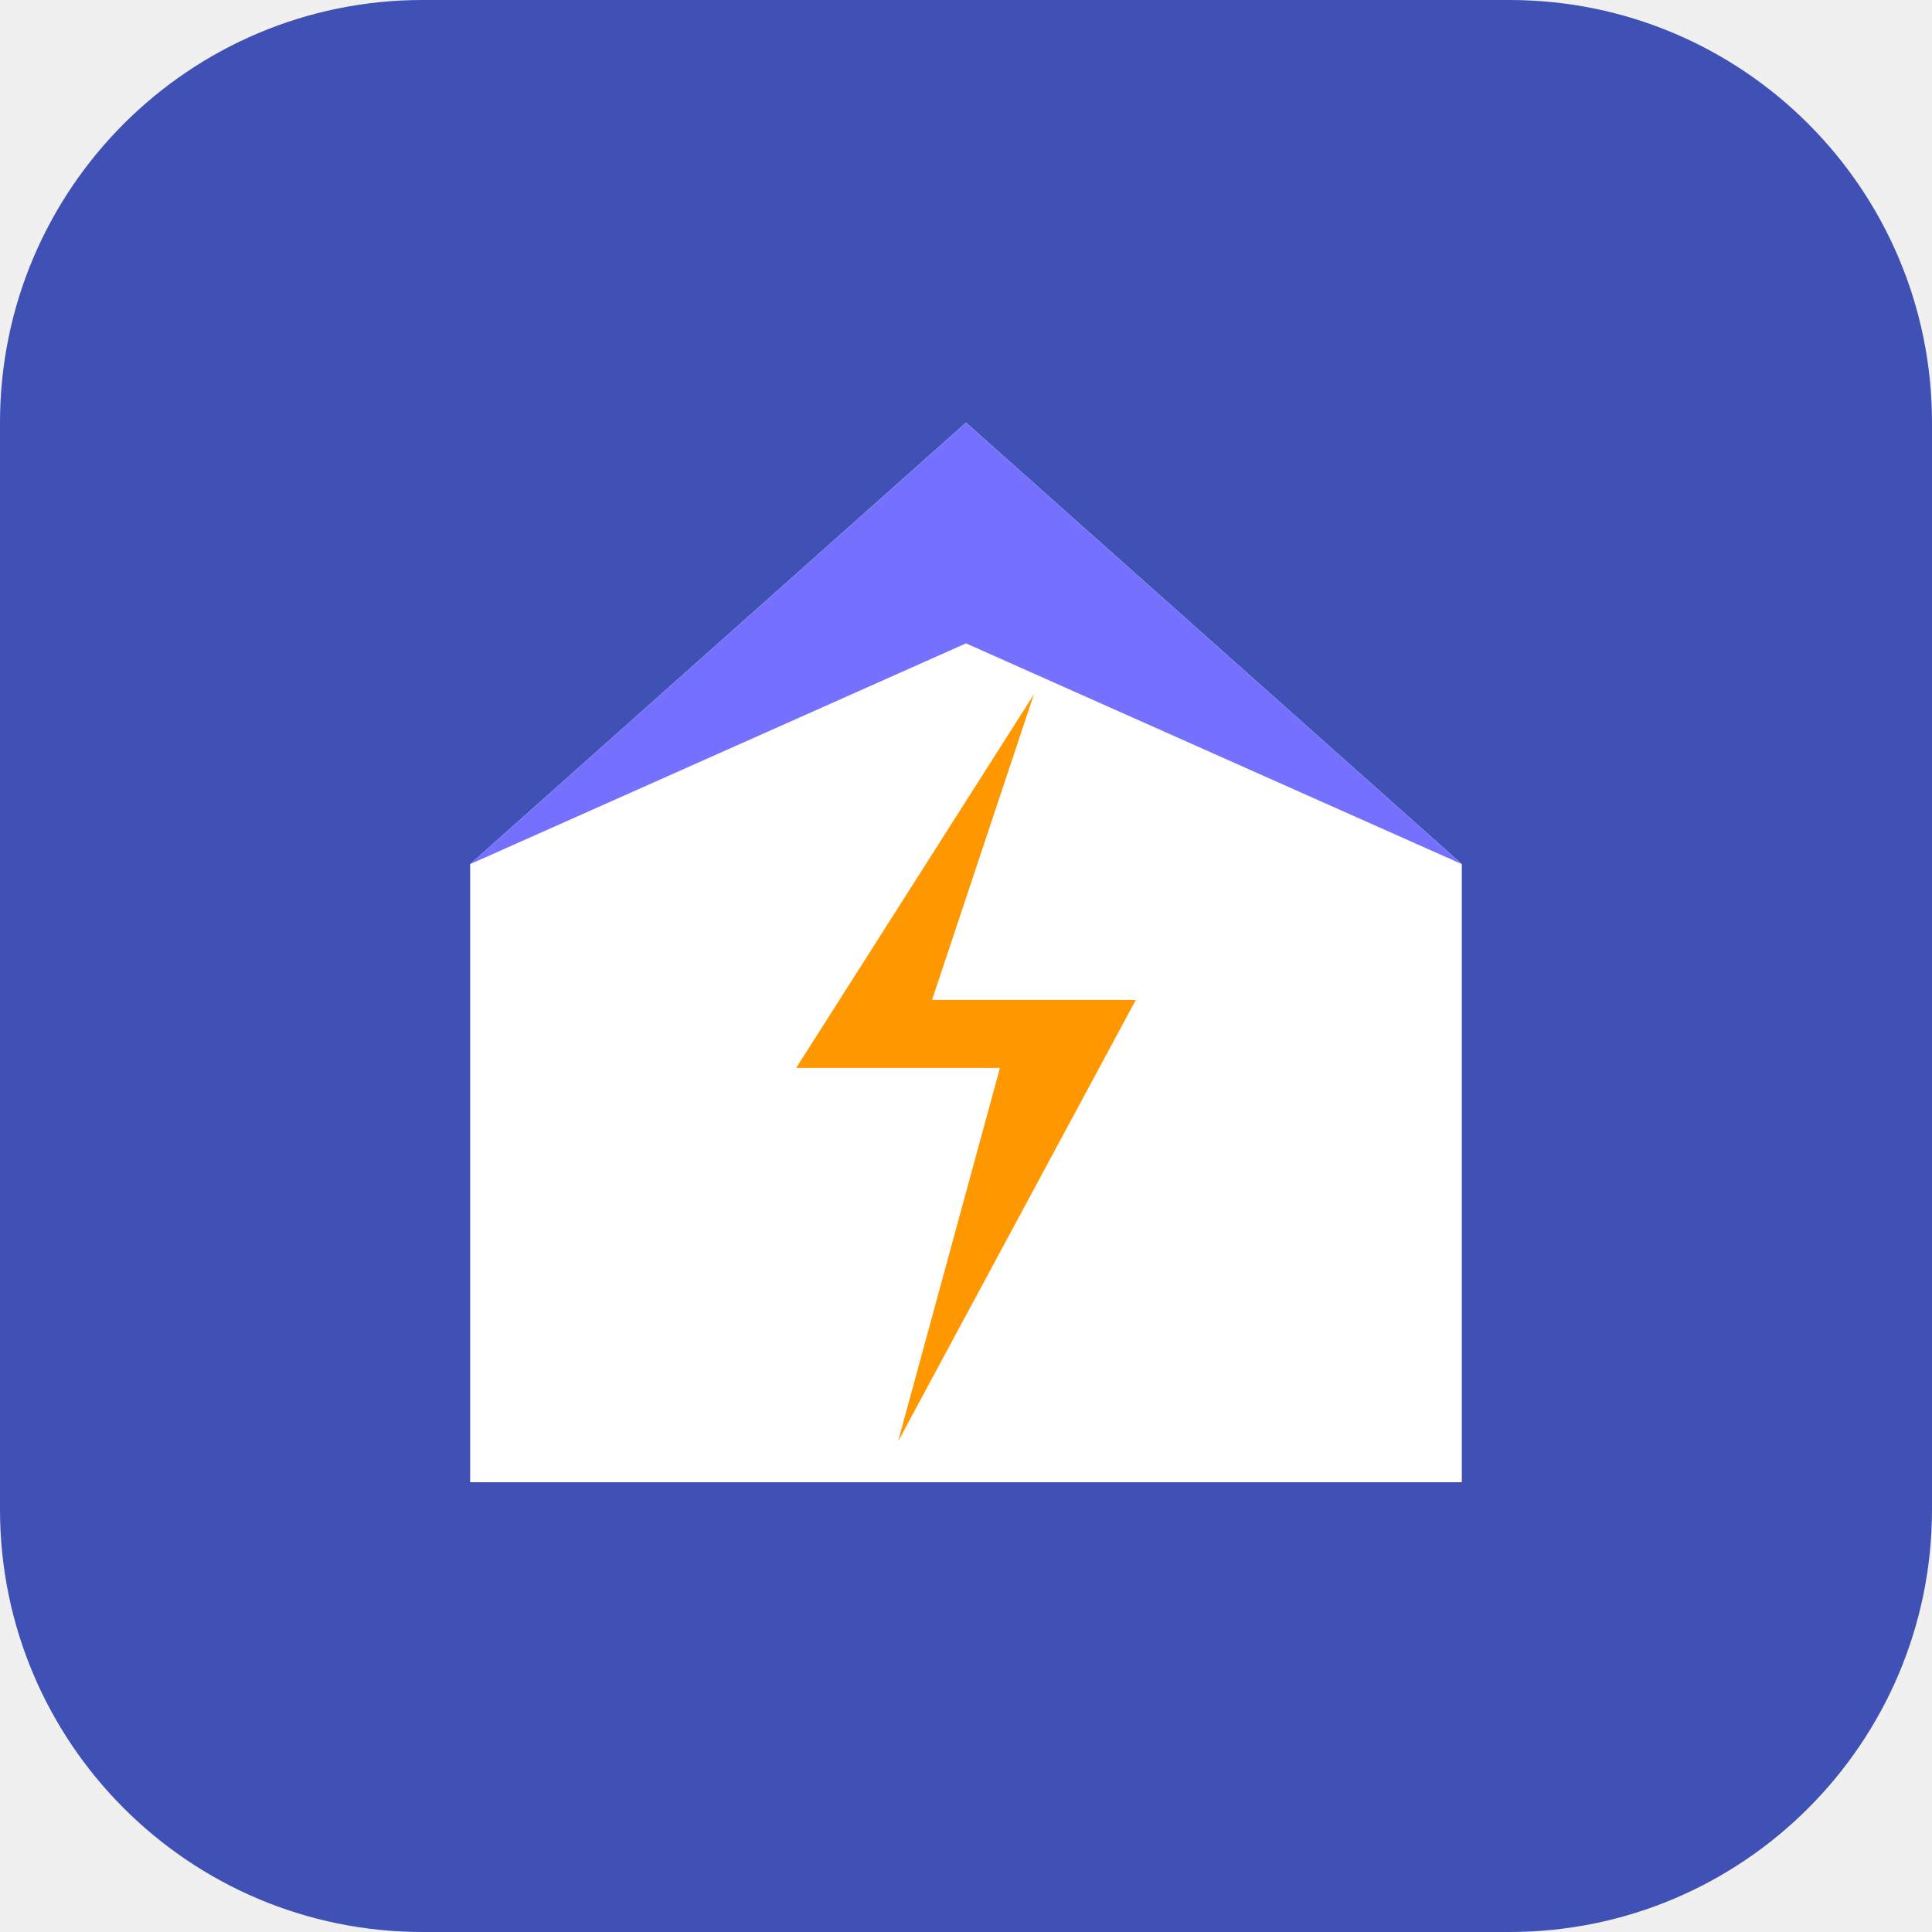
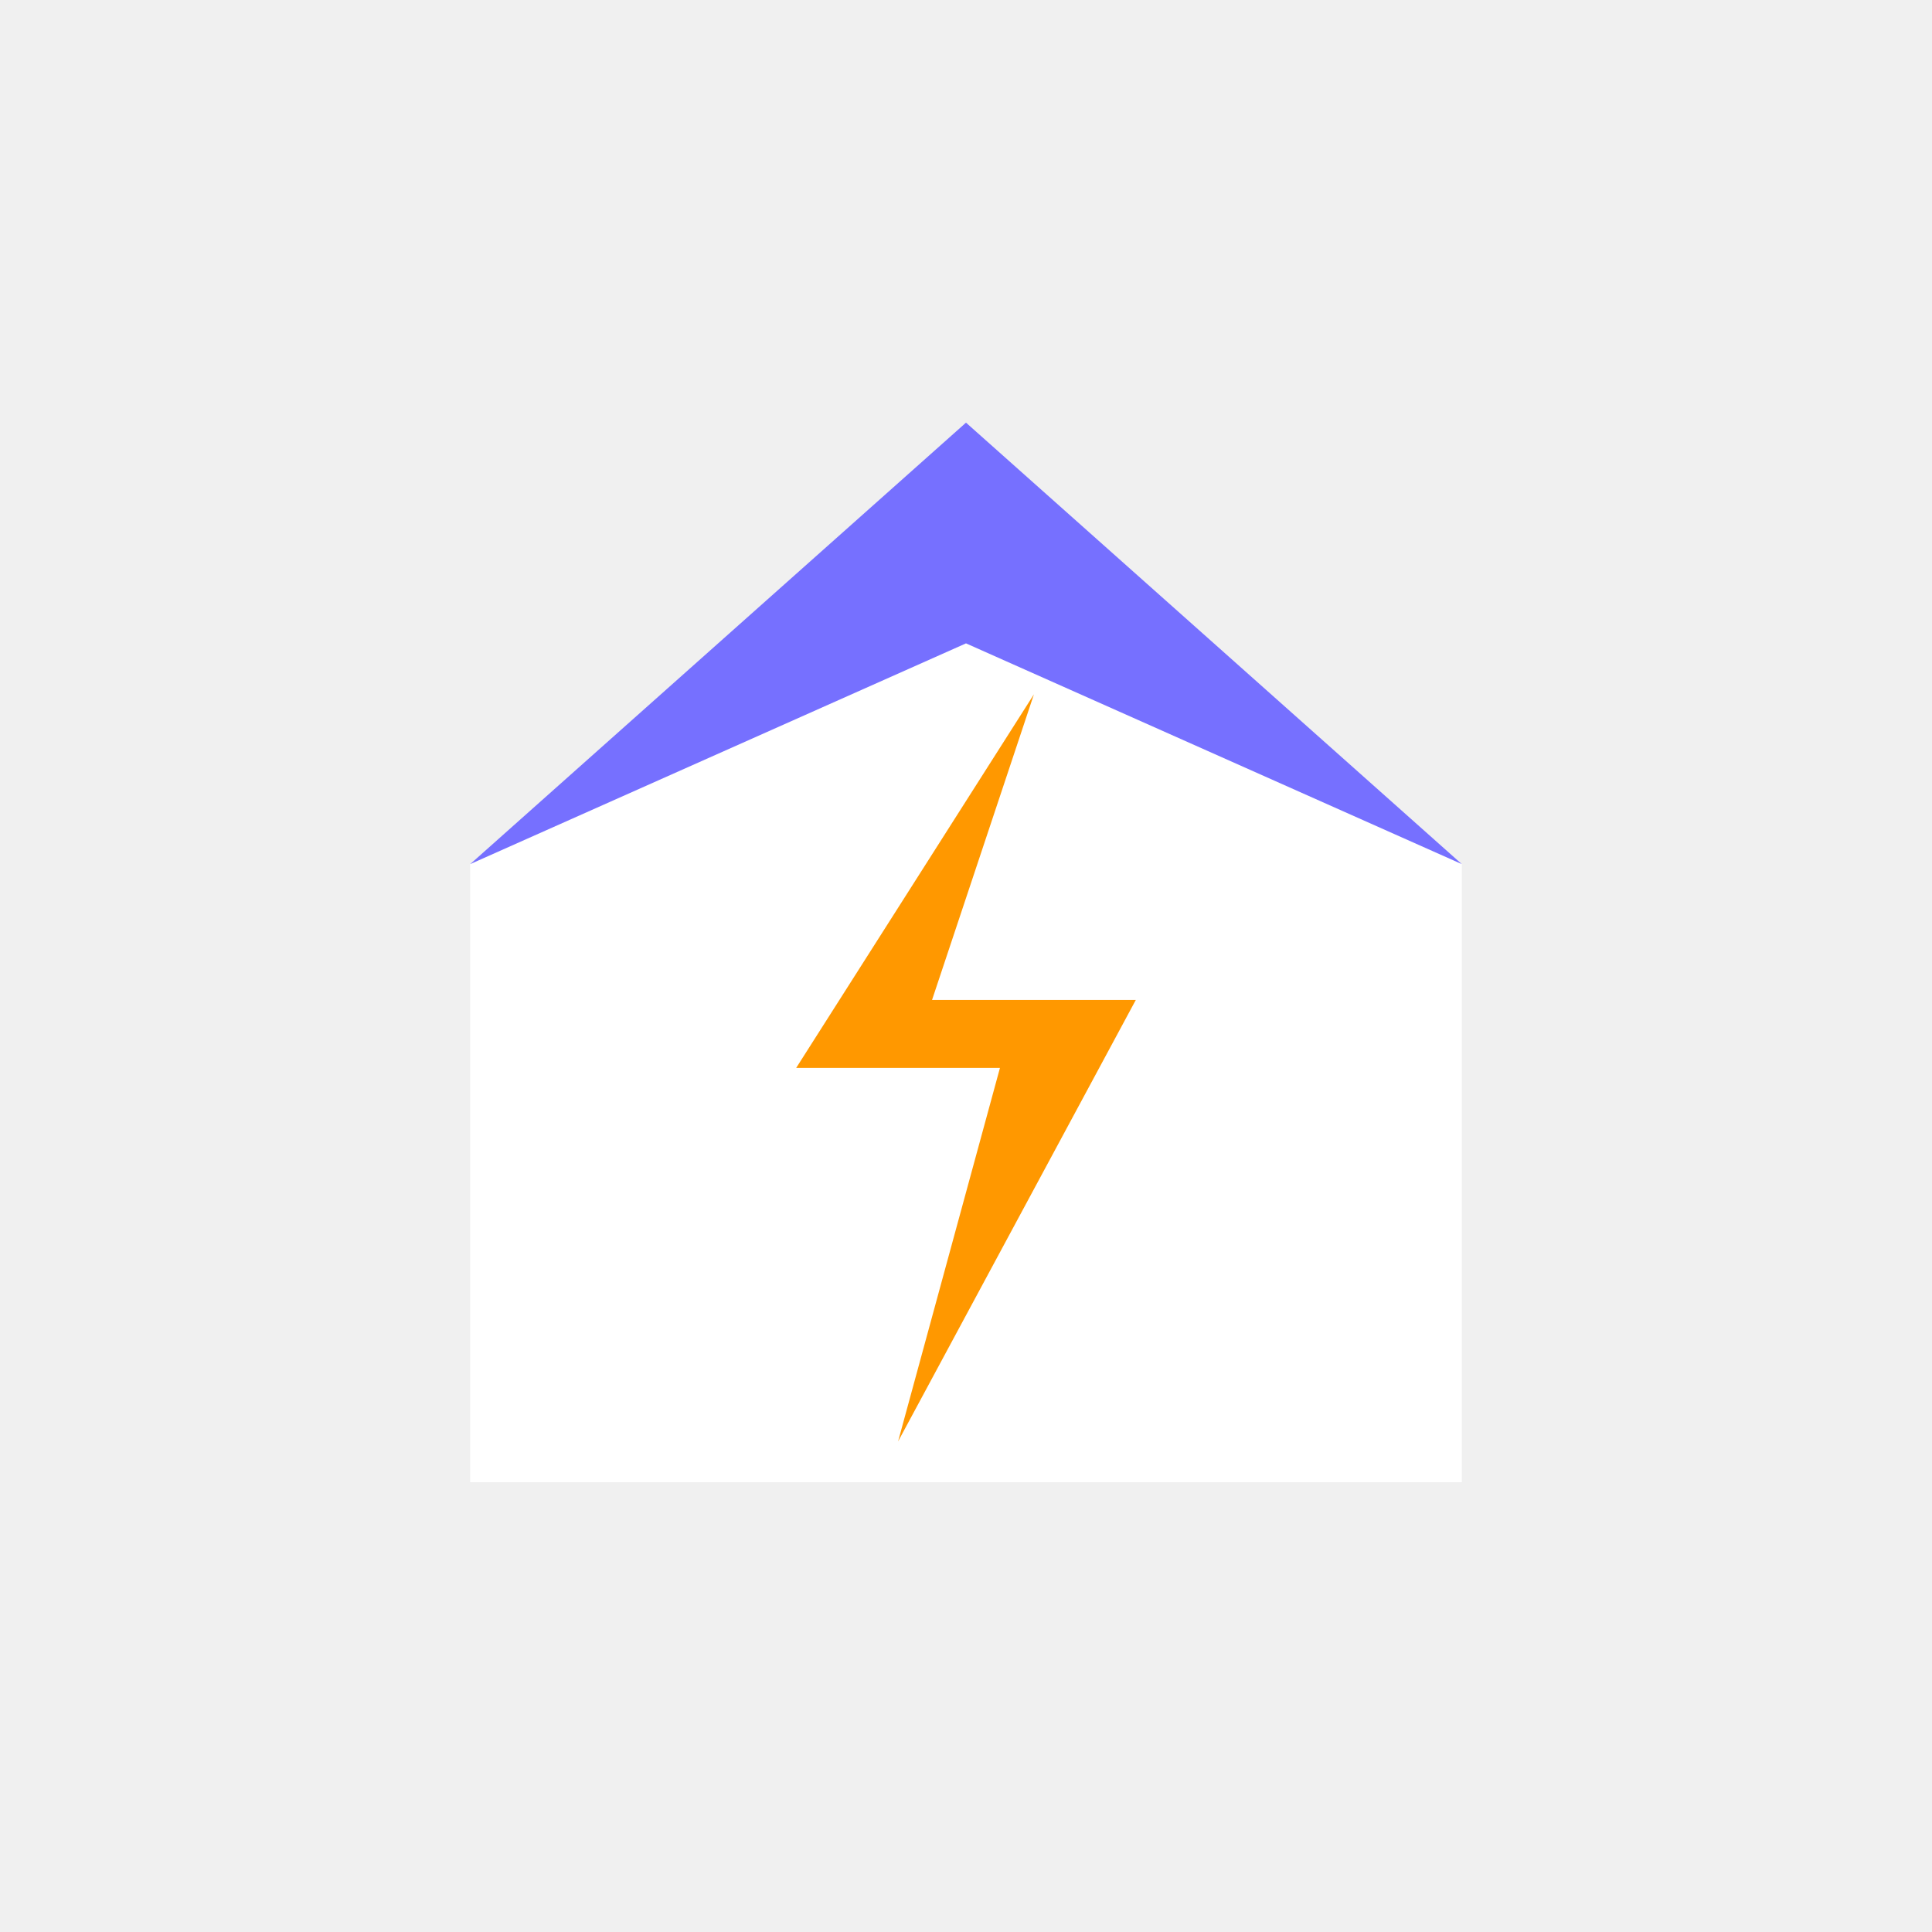
<svg xmlns="http://www.w3.org/2000/svg" width="512" height="512" viewBox="0 0 512 512" fill="none" version="1.1" id="svg3">
  <defs id="defs3" />
-   <rect width="512" height="512" rx="112" fill="#6750A4" id="rect1" style="fill:#3f51b5;fill-opacity:1" />
  <path d="M 256,112 124.6,229 V 392.8 H 387.4 V 229 Z" fill="#ffffff" id="path1" style="stroke-width:0.9" />
  <path d="m 274,184 -63,99 h 54 l -27,99 63,-117 h -54 z" fill="#ff9800" id="path2" style="stroke-width:0.9" />
  <path d="M 256,112 124.6,229 256,170.5 387.4,229 Z" fill="#EADDFF" id="path3" style="fill:#7670ff;fill-opacity:1;stroke-width:0.9" />
  <path style="fill:none;stroke-width:0.675" d="M 99.411,510.955 C 56.13,505.865 19.8,476.392 6.149,435.293 3.385,426.973 1.95,420.282 0.985,411.218 0.512,406.767 0.35,354.524 0.491,251.609 0.723,82.891 0.389,96.114 4.795,80.879 15.361,44.336 44.342,15.359 80.896,4.789 96.2,0.365 82.99,0.675 255.662,0.675 c 167.751,0 158.939,-0.174 172.78,3.42 37.688,9.786 67.912,39.256 78.768,76.801 4.425,15.305 4.114,2.057 4.114,175.104 0,173.007 0.309,159.828 -4.103,175.053 -10.626,36.668 -39.494,65.54 -76.151,76.163 -15.18,4.399 -1.73,4.073 -172.369,4.182 -85.074,0.054 -156.755,-0.145 -159.291,-0.443 z M 402.237,321 V 229.63 l -73.01,-65.012 -73.01,-65.012 -1.579,1.194 c -0.868,0.657 -33.821,29.918 -73.227,65.025 l -71.648,63.831 v 91.356 91.356 H 256 402.237 Z" id="path4" />
  <path style="fill:none;stroke-width:0.675" d="M 99.411,510.955 C 56.13,505.865 19.8,476.392 6.149,435.293 3.385,426.973 1.95,420.282 0.985,411.218 0.512,406.767 0.35,354.524 0.491,251.609 0.723,82.891 0.389,96.114 4.795,80.879 15.361,44.336 44.342,15.359 80.896,4.789 96.2,0.365 82.99,0.675 255.662,0.675 c 167.751,0 158.939,-0.174 172.78,3.42 37.688,9.786 67.912,39.256 78.768,76.801 4.425,15.305 4.114,2.057 4.114,175.104 0,173.007 0.309,159.828 -4.103,175.053 -10.626,36.668 -39.494,65.54 -76.151,76.163 -15.18,4.399 -1.73,4.073 -172.369,4.182 -85.074,0.054 -156.755,-0.145 -159.291,-0.443 z M 402.237,321 V 229.63 l -73.01,-65.012 -73.01,-65.012 -1.579,1.194 c -0.868,0.657 -33.821,29.918 -73.227,65.025 l -71.648,63.831 v 91.356 91.356 H 256 402.237 Z" id="path5" />
  <path style="fill:none;stroke-width:0.675" d="M 99.411,510.955 C 56.13,505.865 19.8,476.392 6.149,435.293 3.385,426.973 1.95,420.282 0.985,411.218 0.512,406.767 0.35,354.524 0.491,251.609 0.723,82.891 0.389,96.114 4.795,80.879 15.361,44.336 44.342,15.359 80.896,4.789 96.2,0.365 82.99,0.675 255.662,0.675 c 167.751,0 158.939,-0.174 172.78,3.42 37.688,9.786 67.912,39.256 78.768,76.801 4.425,15.305 4.114,2.057 4.114,175.104 0,173.007 0.309,159.828 -4.103,175.053 -10.626,36.668 -39.494,65.54 -76.151,76.163 -15.18,4.399 -1.73,4.073 -172.369,4.182 -85.074,0.054 -156.755,-0.145 -159.291,-0.443 z M 402.237,321 V 229.63 l -73.01,-65.012 -73.01,-65.012 -1.579,1.194 c -0.868,0.657 -33.821,29.918 -73.227,65.025 l -71.648,63.831 v 91.356 91.356 H 256 402.237 Z" id="path6" />
  <path style="fill:none;stroke-width:0.675" d="M 99.411,510.955 C 56.13,505.865 19.8,476.392 6.149,435.293 3.385,426.973 1.95,420.282 0.985,411.218 0.512,406.767 0.35,354.524 0.491,251.609 0.723,82.891 0.389,96.114 4.795,80.879 15.361,44.336 44.342,15.359 80.896,4.789 96.2,0.365 82.99,0.675 255.662,0.675 c 167.751,0 158.939,-0.174 172.78,3.42 37.688,9.786 67.912,39.256 78.768,76.801 4.425,15.305 4.114,2.057 4.114,175.104 0,173.007 0.309,159.828 -4.103,175.053 -10.626,36.668 -39.494,65.54 -76.151,76.163 -15.18,4.399 -1.73,4.073 -172.369,4.182 -85.074,0.054 -156.755,-0.145 -159.291,-0.443 z M 402.237,321 V 229.63 l -73.01,-65.012 -73.01,-65.012 -1.579,1.194 c -0.868,0.657 -33.821,29.918 -73.227,65.025 l -71.648,63.831 v 91.356 91.356 H 256 402.237 Z" id="path7" />
  <path style="fill:none;stroke-width:0.675" d="M 99.411,510.955 C 56.13,505.865 19.8,476.392 6.149,435.293 3.385,426.973 1.95,420.282 0.985,411.218 0.512,406.767 0.35,354.524 0.491,251.609 0.723,82.891 0.389,96.114 4.795,80.879 15.361,44.336 44.342,15.359 80.896,4.789 96.2,0.365 82.99,0.675 255.662,0.675 c 167.751,0 158.939,-0.174 172.78,3.42 37.688,9.786 67.912,39.256 78.768,76.801 4.425,15.305 4.114,2.057 4.114,175.104 0,173.007 0.309,159.828 -4.103,175.053 -10.626,36.668 -39.494,65.54 -76.151,76.163 -15.18,4.399 -1.73,4.073 -172.369,4.182 -85.074,0.054 -156.755,-0.145 -159.291,-0.443 z M 402.237,321 V 229.63 l -73.01,-65.012 -73.01,-65.012 -1.579,1.194 c -0.868,0.657 -33.821,29.918 -73.227,65.025 l -71.648,63.831 v 91.356 91.356 H 256 402.237 Z" id="path8" />
</svg>
